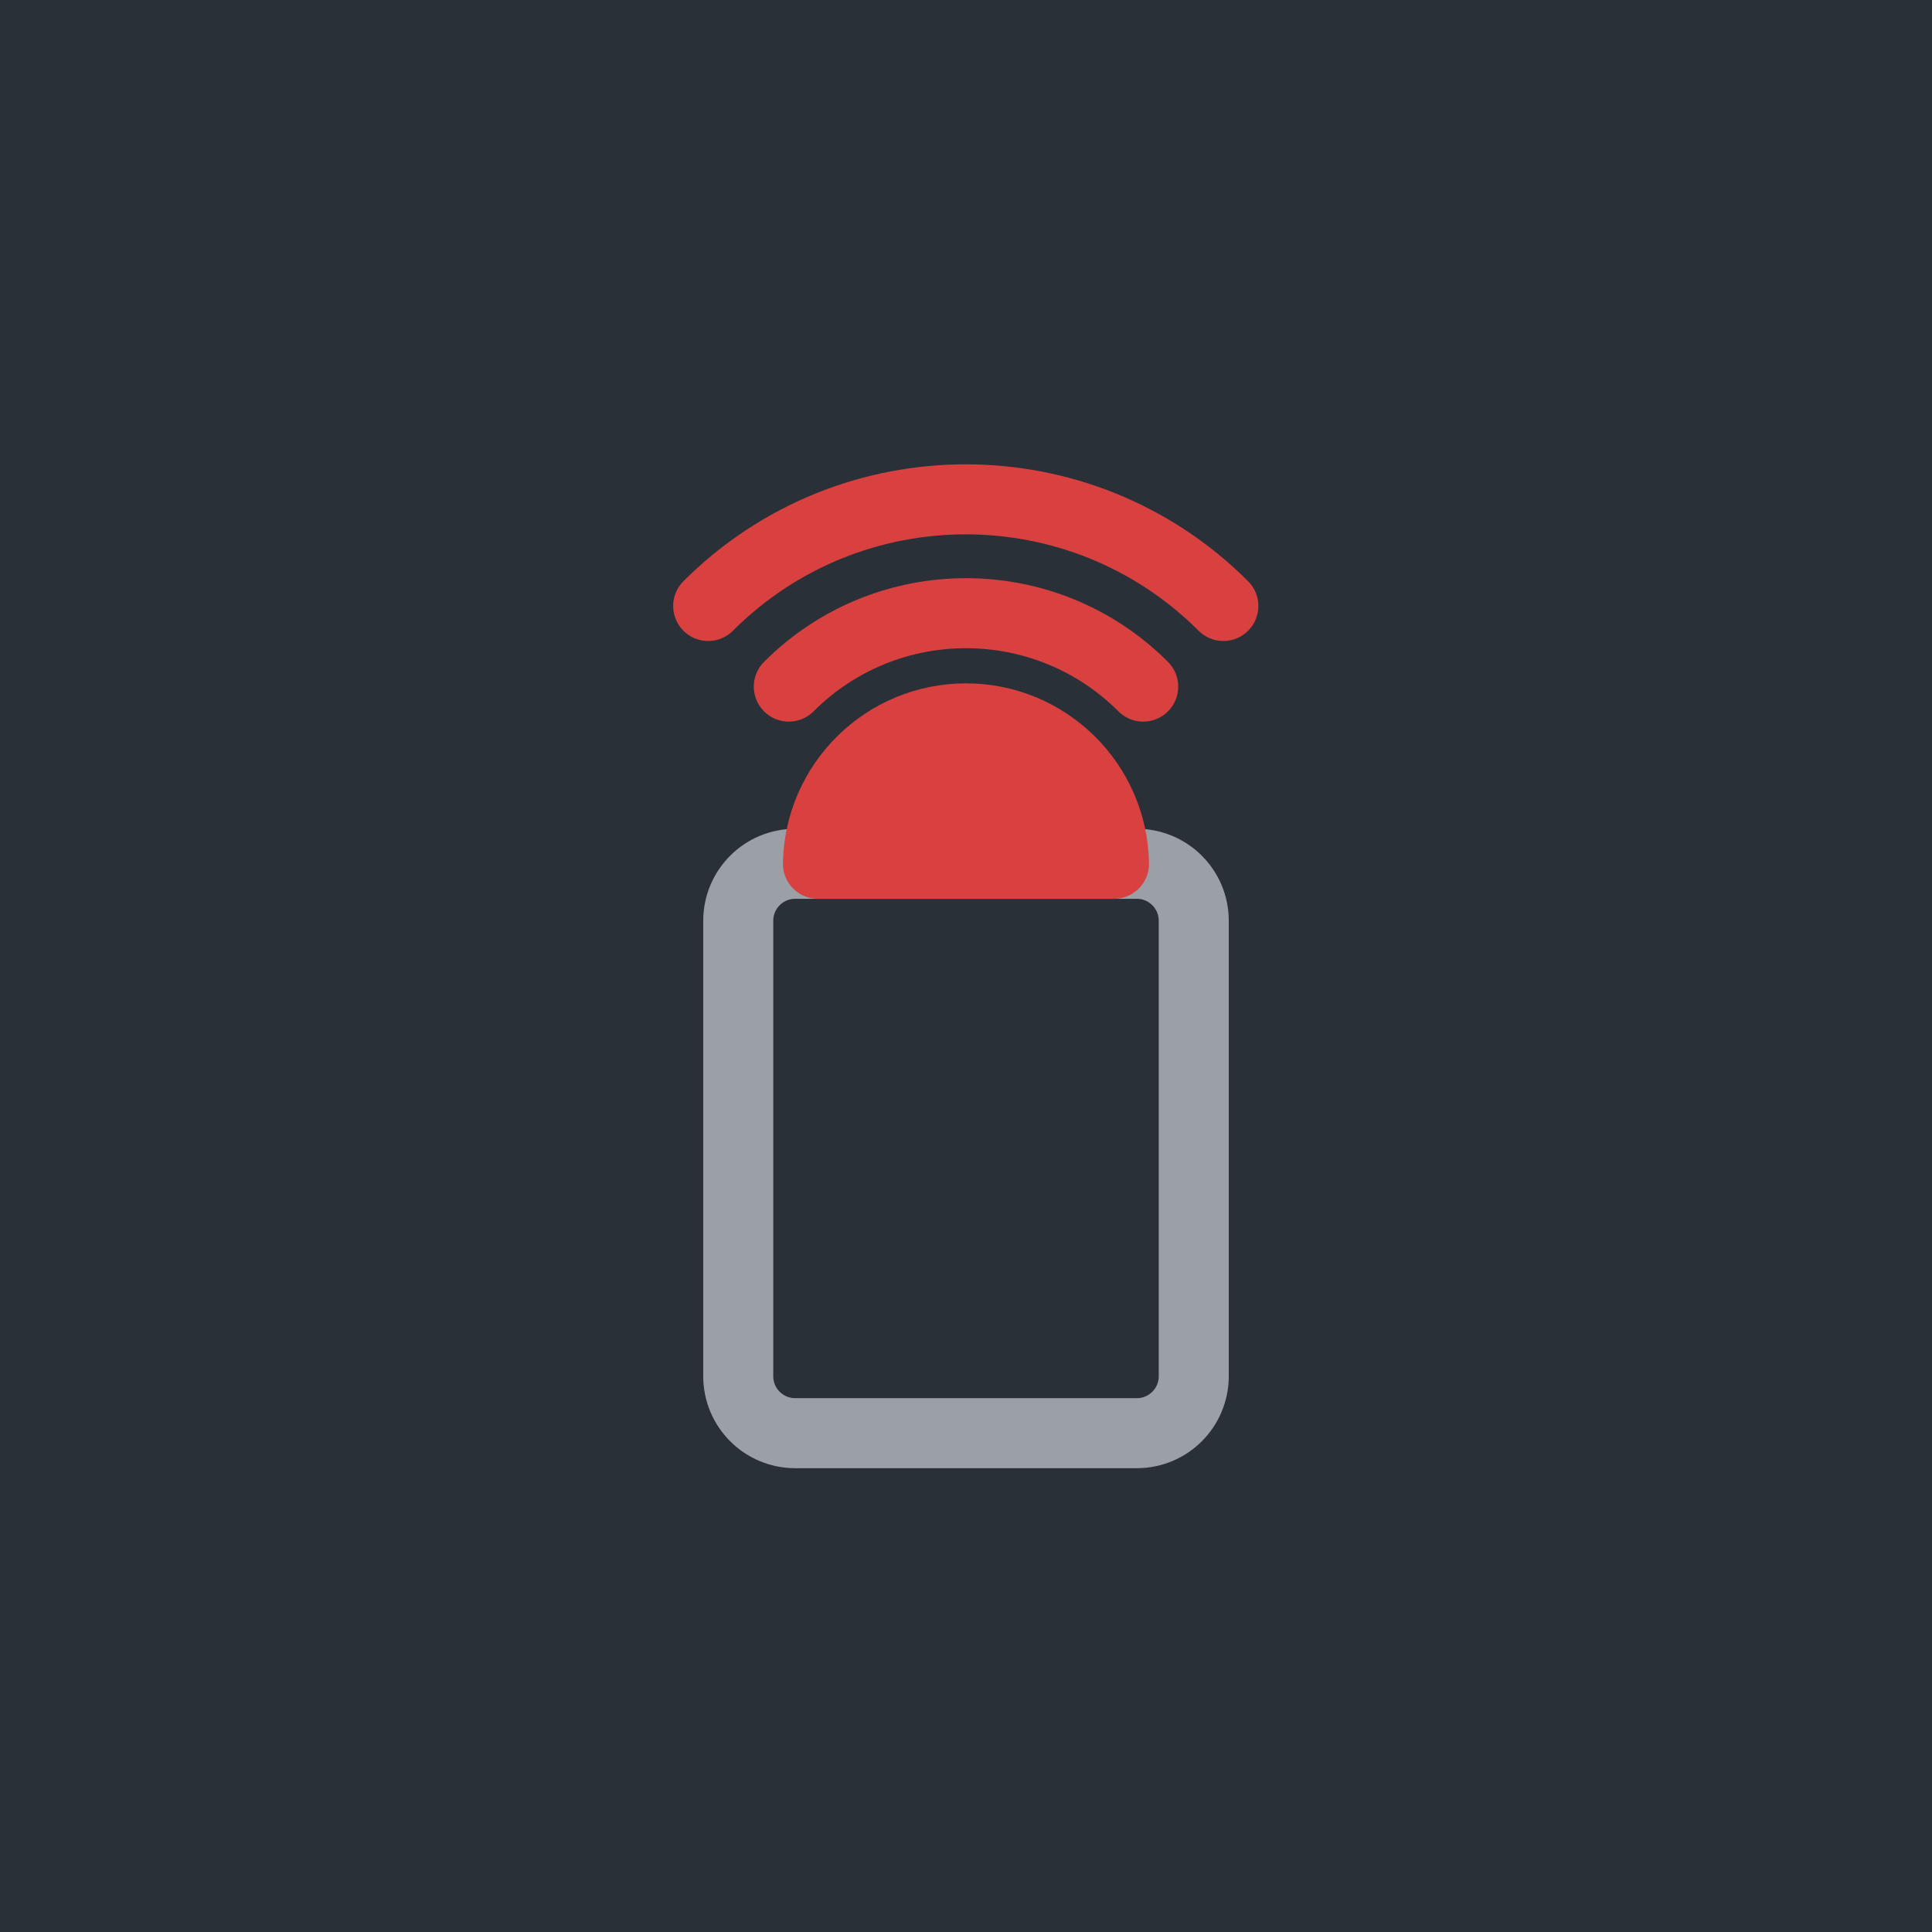
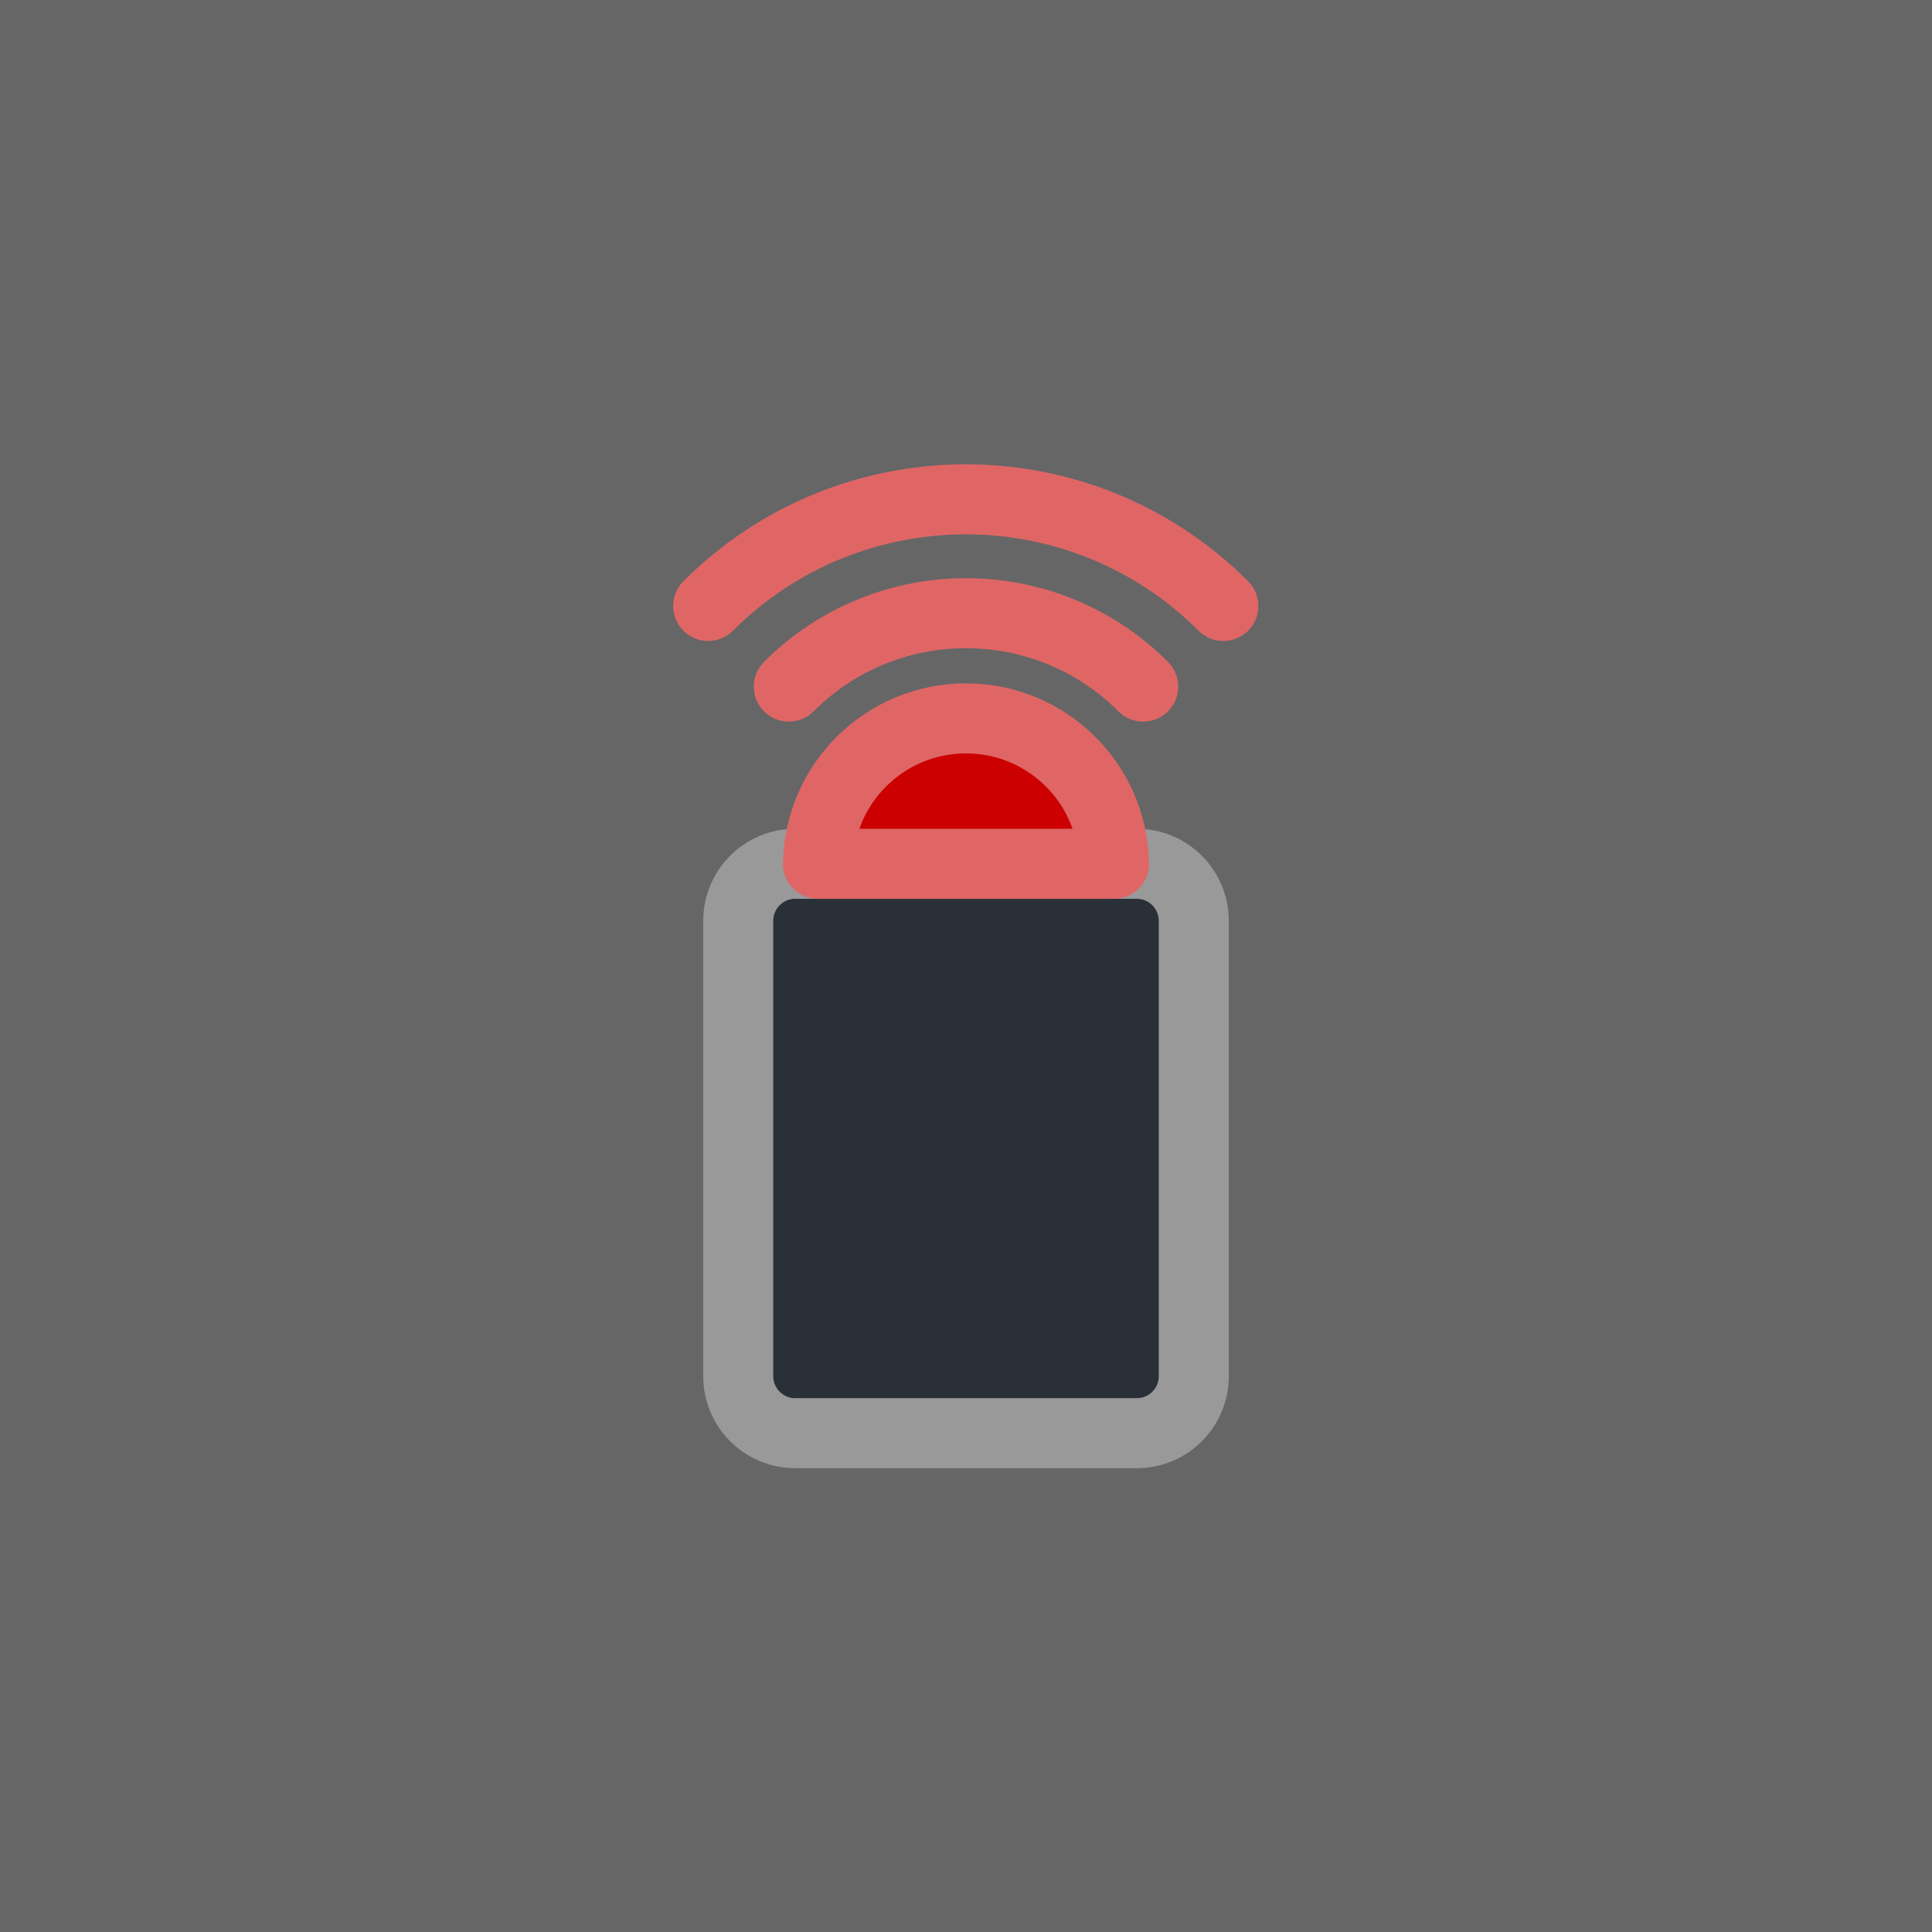
<svg xmlns="http://www.w3.org/2000/svg" width="24" height="24" viewBox="0 0 24 24">
-   <rect width="24" height="24" fill="#2a3038" />
+   <rect width="24" height="24" fill="#666666" />
  <g transform="translate(5.040 5.040) scale(0.58)" fill="none" stroke="none" stroke-width="1.5" stroke-linecap="round" stroke-linejoin="round">
-     <path d="M 8.205 6.016 a 5.366 5.366 0 0 1 7.59 0 M 6.478 4.289 a 7.805 7.805 0 0 1 11.034 0" fill="none" stroke="#d94040" />
-     <rect x="7.122" y="9.811" width="9.756" height="12.195" rx="1.22" fill="none" stroke="#9aa0a6" />
-     <path d="M 8.829 9.811 a 3.171 3.171 0 0 1 6.341 0 z" fill="#d94040" stroke="#d94040" />
+     <path d="M 8.205 6.016 a 5.366 5.366 0 0 1 7.59 0 M 6.478 4.289 a 7.805 7.805 0 0 1 11.034 0" fill="none" stroke="#e06666" />
+     <rect x="7.122" y="9.811" width="9.756" height="12.195" rx="1.22" fill="#2a3038" stroke="#999999" />
+     <path d="M 8.829 9.811 a 3.171 3.171 0 0 1 6.341 0 z" fill="#cc0000" stroke="#e06666" />
  </g>
</svg>
